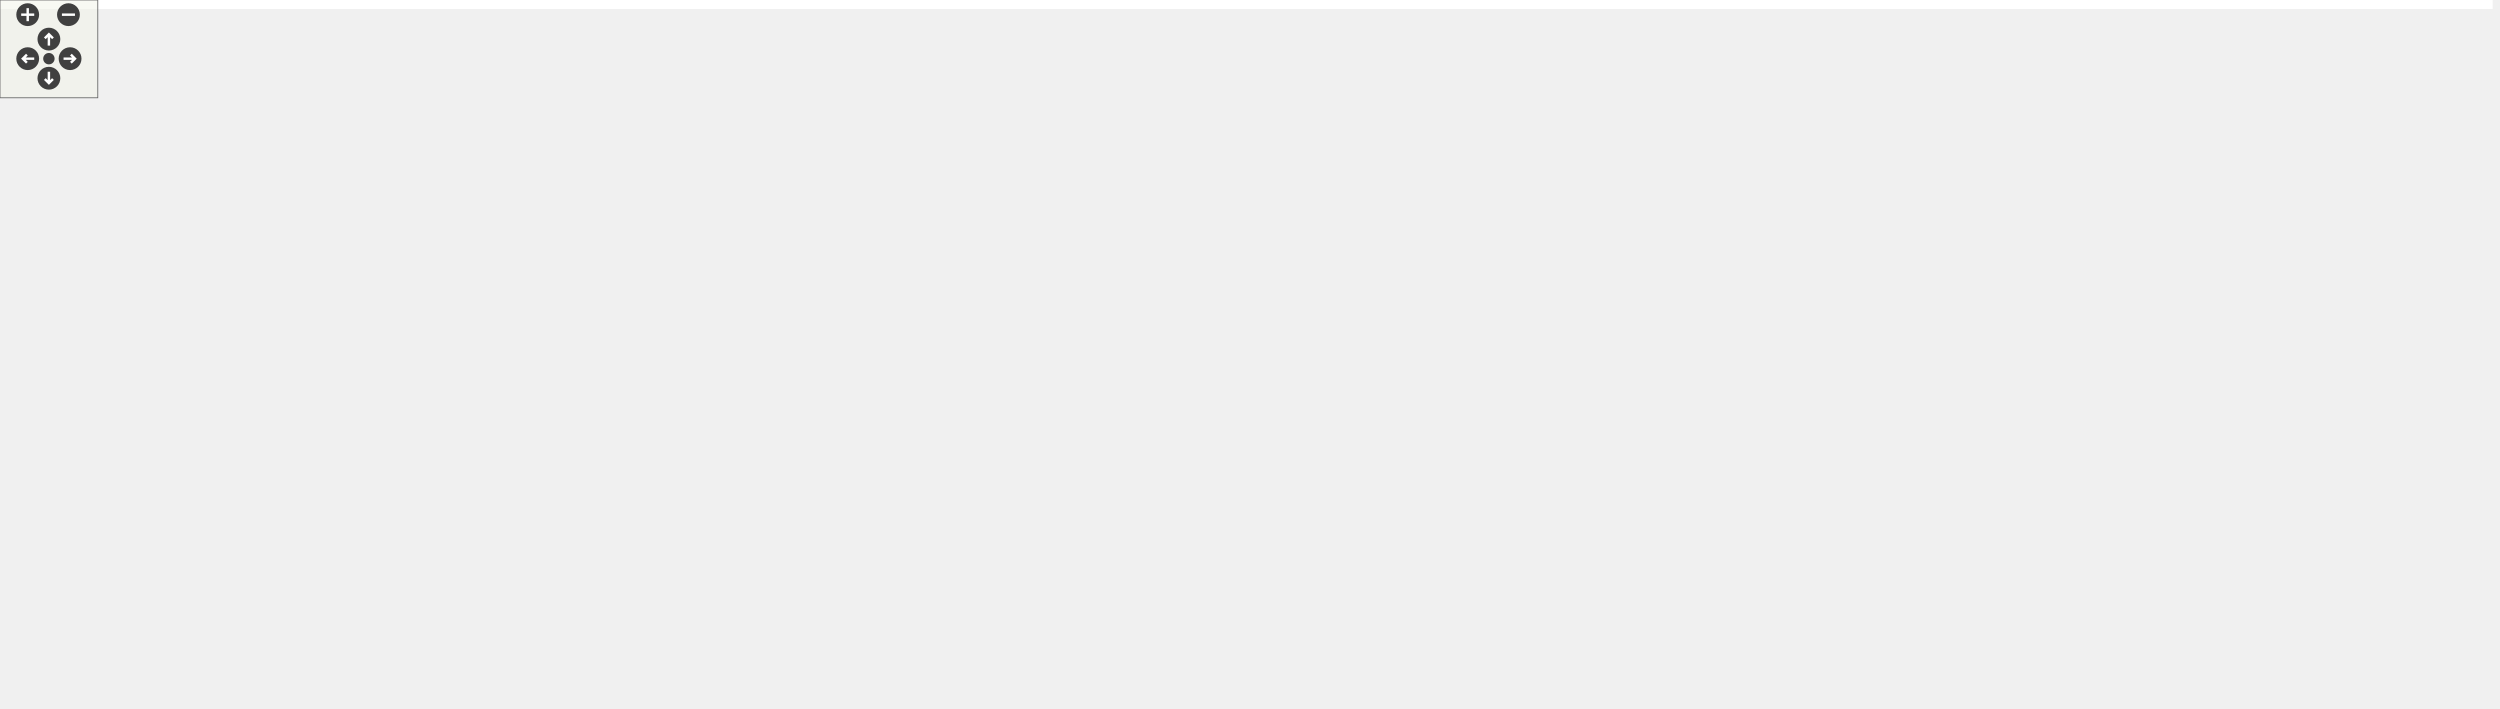
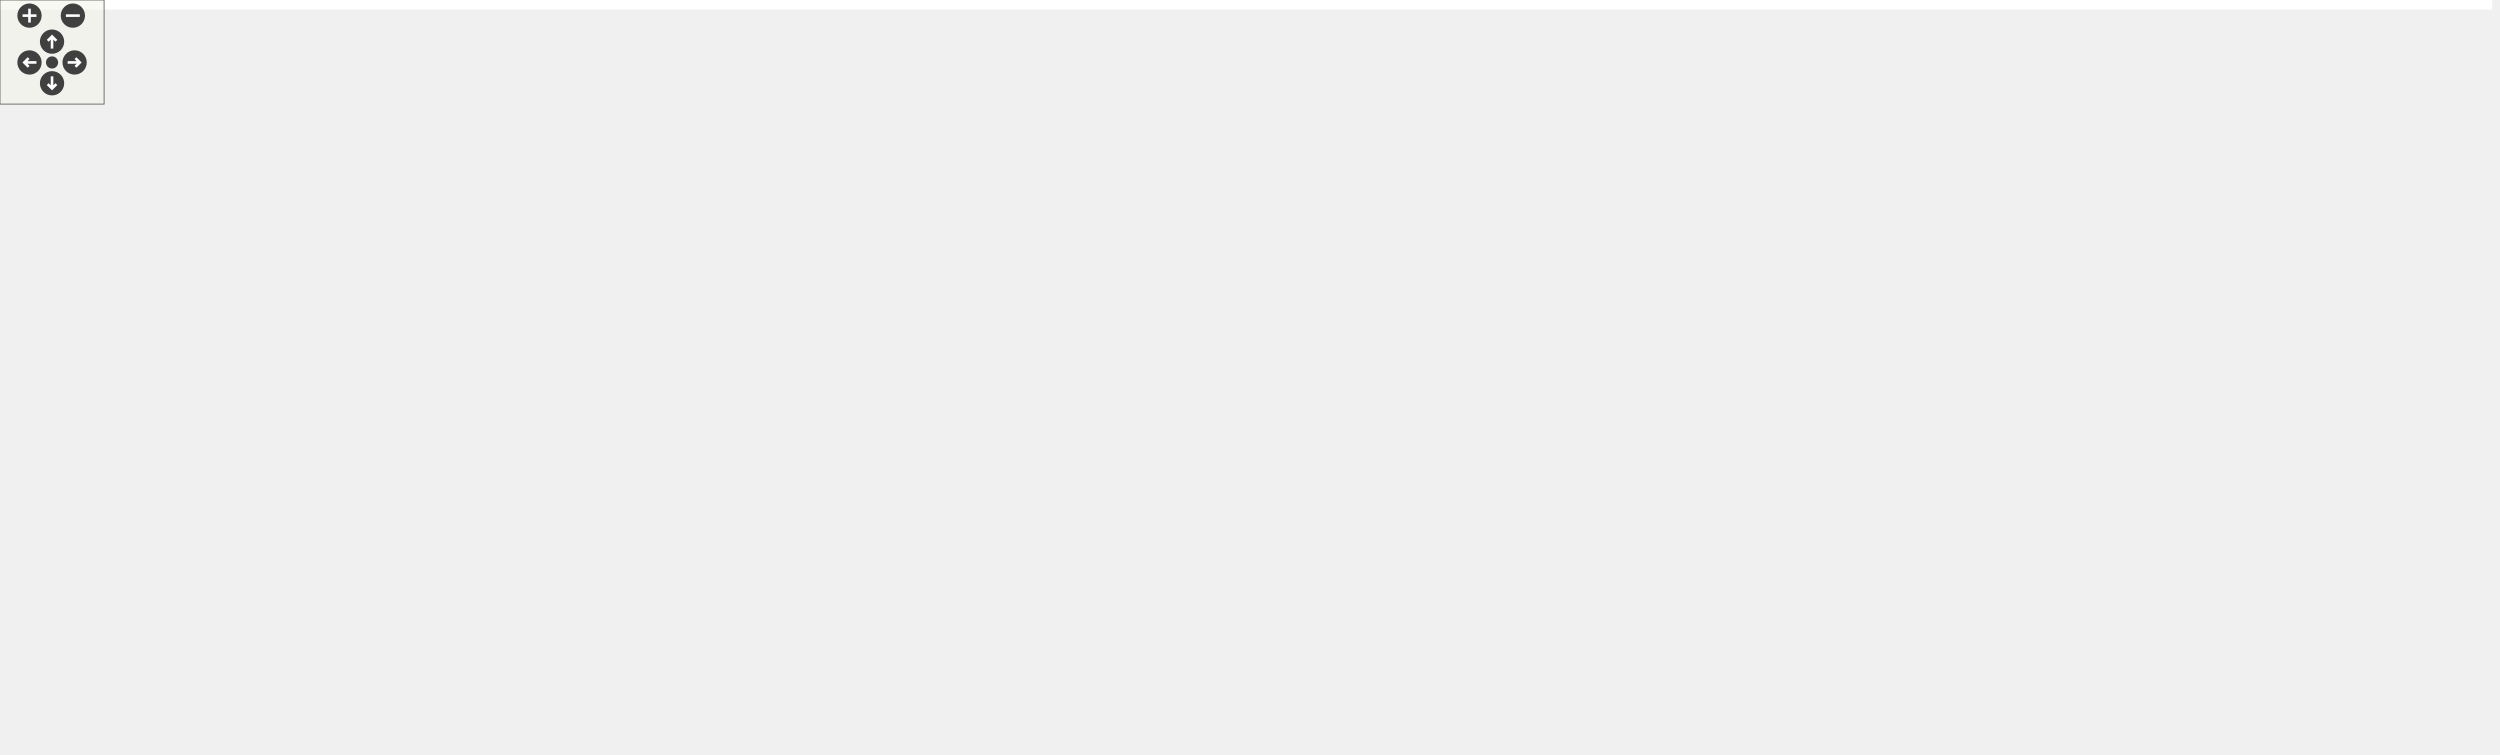
<svg xmlns="http://www.w3.org/2000/svg" xmlns:xlink="http://www.w3.org/1999/xlink" id="main" version="1.1" xml:space="preserve">
  <defs>
    <circle id="rim" cx="0" cy="0" r="7" />
    <circle id="rim2" cx="0" cy="0" r="3.5" />
    <g id="zoomPlus">
      <use xlink:href="#rim" fill="#404040">
        <set attributeName="fill" to="#808080" begin="zoomplus.mouseover" end="zoomplus.mouseout" />
      </use>
      <path d="M-4,0h8M0,-4v8" fill="none" stroke="white" stroke-width="1.5" pointer-events="none" />
    </g>
    <g id="zoomMin">
      <use xlink:href="#rim" fill="#404040">
        <set attributeName="fill" to="#808080" begin="zoomminus.mouseover" end="zoomminus.mouseout" />
      </use>
      <path d="M-4,0h8" fill="none" stroke="white" stroke-width="1.5" pointer-events="none" />
    </g>
    <g id="dirArrow">
      <path fill="none" stroke="white" stroke-width="1.5" d="M0,-3.0v7 M-2.5,-0.5L0,-3.0L2.5,-0.5" />
    </g>
    <g id="resetDef">
      <use xlink:href="#rim2" fill="#404040">
        <set attributeName="fill" to="#808080" begin="reset.mouseover" end="reset.mouseout" />
      </use>
    </g>
  </defs>
  <svg id="graph" class="graph">
    <g id="viewport">
-       <polygon fill="white" stroke="white" points="-4,5 -4,-374 1529,-374 1529,5 -4,5" />
+       <polygon fill="white" stroke="white" points="-4,5 -4,-374 1436,-374 1436,5 -4,5" />
      <g id="node1" class="node">
-         <polygon fill="#bfbfbf" stroke="black" points="1209,-348.5 1209,-369.5 1303,-369.5 1303,-348.5 1209,-348.5" />
-         <text text-anchor="middle" x="1256" y="-356.5" font-family="FreeSans.ttf" font-size="10.00">socketclient.cpp</text>
+         <polygon fill="#bfbfbf" stroke="black" points="1131,-348.5 1131,-369.5 1225,-369.5 1225,-348.5 1131,-348.5" />
+         <text text-anchor="middle" x="1178" y="-356.5" font-family="FreeSans.ttf" font-size="10.00">socketclient.cpp</text>
      </g>
      <g id="node3" class="node">
        <a xlink:href="includes_8h.xhtml" target="_top" xlink:title="All non-system includes that need to be within each .cpp file.">
-           <polygon fill="white" stroke="black" points="784,-290.5 784,-311.5 858,-311.5 858,-290.5 784,-290.5" />
-           <text text-anchor="middle" x="821" y="-298.5" font-family="FreeSans.ttf" font-size="10.00">h/includes.h</text>
+           <polygon fill="white" stroke="black" points="654,-290.5 654,-311.5 728,-311.5 728,-290.5 654,-290.5" />
+           <text text-anchor="middle" x="691" y="-298.5" font-family="FreeSans.ttf" font-size="10.00">h/includes.h</text>
        </a>
      </g>
      <g id="edge2" class="edge">
-         <path fill="none" stroke="midnightblue" d="M1208.62,-352.683C1124.91,-341.522 951.825,-318.443 868.227,-307.297" />
-         <polygon fill="midnightblue" stroke="midnightblue" points="868.621,-303.819 858.246,-305.966 867.696,-310.757 868.621,-303.819" />
+         <path fill="none" stroke="midnightblue" d="M1130.86,-353.386C1037.79,-342.302 831.404,-317.722 738.247,-306.627" />
+         <polygon fill="midnightblue" stroke="midnightblue" points="738.604,-303.145 728.26,-305.438 737.776,-310.096 738.604,-303.145" />
      </g>
      <g id="node51" class="node">
        <a xlink:href="class_8h.xhtml" target="_top" xlink:title="All class declarations.">
-           <polygon fill="white" stroke="black" points="1345.5,-290.5 1345.5,-311.5 1404.5,-311.5 1404.5,-290.5 1345.5,-290.5" />
-           <text text-anchor="middle" x="1375" y="-298.5" font-family="FreeSans.ttf" font-size="10.00">h/class.h</text>
+           <polygon fill="white" stroke="black" points="1060.5,-290.5 1060.5,-311.5 1119.5,-311.5 1119.5,-290.5 1060.5,-290.5" />
+           <text text-anchor="middle" x="1090" y="-298.5" font-family="FreeSans.ttf" font-size="10.00">h/class.h</text>
        </a>
      </g>
      <g id="edge50" class="edge">
-         <path fill="none" stroke="midnightblue" d="M1277.55,-348.497C1296.14,-339.438 1323.2,-326.246 1344.1,-316.063" />
-         <polygon fill="midnightblue" stroke="midnightblue" points="1345.75,-319.149 1353.21,-311.621 1342.69,-312.856 1345.75,-319.149" />
+         <path fill="none" stroke="midnightblue" d="M1161.86,-348.362C1148.59,-339.614 1129.57,-327.079 1114.43,-317.101" />
+         <polygon fill="midnightblue" stroke="midnightblue" points="1116.31,-314.151 1106.04,-311.571 1112.46,-319.996 1116.31,-314.151" />
      </g>
      <g id="node53" class="node">
        <a xlink:href="socketclient_8h.xhtml" target="_top" xlink:title="The SocketClient class.">
-           <polygon fill="white" stroke="black" points="1244,-174.5 1244,-195.5 1336,-195.5 1336,-174.5 1244,-174.5" />
-           <text text-anchor="middle" x="1290" y="-182.5" font-family="FreeSans.ttf" font-size="10.00">h/socketclient.h</text>
+           <polygon fill="white" stroke="black" points="1201,-174.5 1201,-195.5 1293,-195.5 1293,-174.5 1201,-174.5" />
+           <text text-anchor="middle" x="1247" y="-182.5" font-family="FreeSans.ttf" font-size="10.00">h/socketclient.h</text>
        </a>
      </g>
      <g id="edge52" class="edge">
-         <path fill="none" stroke="midnightblue" d="M1261.98,-348.402C1272.01,-329.931 1291.85,-290.336 1299,-254 1302.17,-237.913 1299.45,-219.49 1296.19,-205.729" />
-         <polygon fill="midnightblue" stroke="midnightblue" points="1299.51,-204.597 1293.57,-195.826 1292.74,-206.389 1299.51,-204.597" />
+         <path fill="none" stroke="midnightblue" d="M1195.31,-348.404C1220.38,-331.885 1265.72,-297.343 1283,-254 1290.11,-236.164 1278.23,-216.868 1266.26,-203.229" />
+         <polygon fill="midnightblue" stroke="midnightblue" points="1268.75,-200.77 1259.34,-195.905 1263.66,-205.578 1268.75,-200.77" />
      </g>
      <g id="node73" class="node">
        <a xlink:href="command_8h.xhtml" target="_top" xlink:title="The Command class.">
-           <polygon fill="white" stroke="black" points="1152.5,-290.5 1152.5,-311.5 1235.5,-311.5 1235.5,-290.5 1152.5,-290.5" />
-           <text text-anchor="middle" x="1194" y="-298.5" font-family="FreeSans.ttf" font-size="10.00">h/command.h</text>
+           <polygon fill="white" stroke="black" points="1136.5,-290.5 1136.5,-311.5 1219.5,-311.5 1219.5,-290.5 1136.5,-290.5" />
+           <text text-anchor="middle" x="1178" y="-298.5" font-family="FreeSans.ttf" font-size="10.00">h/command.h</text>
        </a>
      </g>
      <g id="edge74" class="edge">
-         <path fill="none" stroke="midnightblue" d="M1244.63,-348.362C1235.71,-340.023 1223.12,-328.242 1212.72,-318.516" />
-         <polygon fill="midnightblue" stroke="midnightblue" points="1214.99,-315.846 1205.3,-311.571 1210.21,-320.958 1214.99,-315.846" />
+         <path fill="none" stroke="midnightblue" d="M1178,-348.362C1178,-340.922 1178,-330.743 1178,-321.728" />
+         <polygon fill="midnightblue" stroke="midnightblue" points="1181.5,-321.571 1178,-311.571 1174.5,-321.571 1181.5,-321.571" />
+       </g>
+       <g id="node82" class="node">
+         <a xlink:href="list_8h.xhtml" target="_top" xlink:title="All globally referenced list / map / vector types.">
+           <polygon fill="white" stroke="black" points="1351,-116.5 1351,-137.5 1399,-137.5 1399,-116.5 1351,-116.5" />
+           <text text-anchor="middle" x="1375" y="-124.5" font-family="FreeSans.ttf" font-size="10.00">h/list.h</text>
+         </a>
+       </g>
+       <g id="edge86" class="edge">
+         <path fill="none" stroke="midnightblue" d="M1206.67,-348.447C1225.23,-340.549 1249,-328.304 1266,-312 1317.43,-262.684 1352.82,-183.883 1367.46,-147.115" />
+         <polygon fill="midnightblue" stroke="midnightblue" points="1370.82,-148.113 1371.18,-137.525 1364.3,-145.58 1370.82,-148.113" />
      </g>
      <g id="node5" class="node">
        <a xlink:href="sysincludes_8h.xhtml" target="_top" xlink:title="All system standard includes that are used within NAMS.">
-           <polygon fill="white" stroke="black" points="266,-232.5 266,-253.5 346,-253.5 346,-232.5 266,-232.5" />
-           <text text-anchor="middle" x="306" y="-240.5" font-family="FreeSans.ttf" font-size="10.00">sysincludes.h</text>
+           <polygon fill="white" stroke="black" points="220,-232.5 220,-253.5 300,-253.5 300,-232.5 220,-232.5" />
+           <text text-anchor="middle" x="260" y="-240.5" font-family="FreeSans.ttf" font-size="10.00">sysincludes.h</text>
        </a>
      </g>
      <g id="edge4" class="edge">
-         <path fill="none" stroke="midnightblue" d="M783.962,-296.829C693.211,-286.608 459.648,-260.304 356.384,-248.674" />
-         <polygon fill="midnightblue" stroke="midnightblue" points="356.546,-245.17 346.217,-247.529 355.762,-252.127 356.546,-245.17" />
+         <path fill="none" stroke="midnightblue" d="M653.88,-296.005C576.494,-285.591 397.855,-261.551 310.265,-249.764" />
+         <polygon fill="midnightblue" stroke="midnightblue" points="310.678,-246.288 300.301,-248.423 309.745,-253.226 310.678,-246.288" />
      </g>
      <g id="node21" class="node">
        <a xlink:href="limits_8h.xhtml" target="_top" xlink:title="Custom defined numeric types and system limits.">
-           <polygon fill="white" stroke="black" points="623.5,-232.5 623.5,-253.5 674.5,-253.5 674.5,-232.5 623.5,-232.5" />
-           <text text-anchor="middle" x="649" y="-240.5" font-family="FreeSans.ttf" font-size="10.00">limits.h</text>
+           <polygon fill="white" stroke="black" points="507.5,-232.5 507.5,-253.5 558.5,-253.5 558.5,-232.5 507.5,-232.5" />
+           <text text-anchor="middle" x="533" y="-240.5" font-family="FreeSans.ttf" font-size="10.00">limits.h</text>
        </a>
      </g>
      <g id="edge20" class="edge">
-         <path fill="none" stroke="midnightblue" d="M789.852,-290.497C760.064,-280.452 715.208,-265.326 684.154,-254.854" />
-         <polygon fill="midnightblue" stroke="midnightblue" points="685.187,-251.509 674.593,-251.63 682.95,-258.142 685.187,-251.509" />
+         <path fill="none" stroke="midnightblue" d="M662.387,-290.497C635.898,-280.773 596.435,-266.286 568.062,-255.871" />
+         <polygon fill="midnightblue" stroke="midnightblue" points="569.121,-252.531 558.527,-252.371 566.709,-259.103 569.121,-252.531" />
      </g>
      <g id="node25" class="node">
        <a xlink:href="macros_8h.xhtml" target="_top" xlink:title="All pre-processor macros within NAMS and select reference values.">
-           <polygon fill="white" stroke="black" points="861,-232.5 861,-253.5 923,-253.5 923,-232.5 861,-232.5" />
-           <text text-anchor="middle" x="892" y="-240.5" font-family="FreeSans.ttf" font-size="10.00">macros.h</text>
+           <polygon fill="white" stroke="black" points="585,-232.5 585,-253.5 647,-253.5 647,-232.5 585,-232.5" />
+           <text text-anchor="middle" x="616" y="-240.5" font-family="FreeSans.ttf" font-size="10.00">macros.h</text>
        </a>
      </g>
      <g id="edge24" class="edge">
-         <path fill="none" stroke="midnightblue" d="M834.022,-290.362C844.431,-281.859 859.219,-269.779 871.255,-259.947" />
-         <polygon fill="midnightblue" stroke="midnightblue" points="873.53,-262.608 879.06,-253.571 869.101,-257.187 873.53,-262.608" />
+         <path fill="none" stroke="midnightblue" d="M677.244,-290.362C666.249,-281.859 650.627,-269.779 637.914,-259.947" />
+         <polygon fill="midnightblue" stroke="midnightblue" points="639.721,-256.919 629.669,-253.571 635.438,-262.457 639.721,-256.919" />
      </g>
      <g id="node27" class="node">
        <a xlink:href="enum_8h.xhtml" target="_top" xlink:title="All numerical and boolean defines for every class and namespace.">
-           <polygon fill="white" stroke="black" points="940.5,-232.5 940.5,-253.5 993.5,-253.5 993.5,-232.5 940.5,-232.5" />
-           <text text-anchor="middle" x="967" y="-240.5" font-family="FreeSans.ttf" font-size="10.00">enum.h</text>
+           <polygon fill="white" stroke="black" points="664.5,-232.5 664.5,-253.5 717.5,-253.5 717.5,-232.5 664.5,-232.5" />
+           <text text-anchor="middle" x="691" y="-240.5" font-family="FreeSans.ttf" font-size="10.00">enum.h</text>
        </a>
      </g>
      <g id="edge26" class="edge">
-         <path fill="none" stroke="midnightblue" d="M847.439,-290.497C870.756,-281.234 904.95,-267.65 930.804,-257.379" />
-         <polygon fill="midnightblue" stroke="midnightblue" points="932.263,-260.566 940.264,-253.621 929.678,-254.06 932.263,-260.566" />
+         <path fill="none" stroke="midnightblue" d="M691,-290.362C691,-282.922 691,-272.743 691,-263.728" />
+         <polygon fill="midnightblue" stroke="midnightblue" points="694.5,-263.571 691,-253.571 687.5,-263.571 694.5,-263.571" />
      </g>
      <g id="node29" class="node">
        <a xlink:href="config_8h.xhtml" target="_top" xlink:title="NAMS configuration options.">
-           <polygon fill="white" stroke="black" points="194,-232.5 194,-253.5 248,-253.5 248,-232.5 194,-232.5" />
-           <text text-anchor="middle" x="221" y="-240.5" font-family="FreeSans.ttf" font-size="10.00">config.h</text>
+           <polygon fill="white" stroke="black" points="735,-232.5 735,-253.5 789,-253.5 789,-232.5 735,-232.5" />
+           <text text-anchor="middle" x="762" y="-240.5" font-family="FreeSans.ttf" font-size="10.00">config.h</text>
        </a>
      </g>
      <g id="edge28" class="edge">
-         <path fill="none" stroke="midnightblue" d="M783.896,-298.945C678.262,-292.935 376.438,-274.616 258.224,-253.843" />
-         <polygon fill="midnightblue" stroke="midnightblue" points="258.835,-250.397 248.365,-252.02 257.563,-257.28 258.835,-250.397" />
+         <path fill="none" stroke="midnightblue" d="M704.022,-290.362C714.431,-281.859 729.219,-269.779 741.255,-259.947" />
+         <polygon fill="midnightblue" stroke="midnightblue" points="743.53,-262.608 749.06,-253.571 739.101,-257.187 743.53,-262.608" />
      </g>
      <g id="node31" class="node">
        <a xlink:href="utils_8h.xhtml" target="_top" xlink:title="The Utils namespace.">
-           <polygon fill="white" stroke="black" points="798.5,-232.5 798.5,-253.5 843.5,-253.5 843.5,-232.5 798.5,-232.5" />
-           <text text-anchor="middle" x="821" y="-240.5" font-family="FreeSans.ttf" font-size="10.00">utils.h</text>
+           <polygon fill="white" stroke="black" points="823.5,-232.5 823.5,-253.5 868.5,-253.5 868.5,-232.5 823.5,-232.5" />
+           <text text-anchor="middle" x="846" y="-240.5" font-family="FreeSans.ttf" font-size="10.00">utils.h</text>
        </a>
      </g>
      <g id="edge30" class="edge">
-         <path fill="none" stroke="midnightblue" d="M821,-290.362C821,-282.922 821,-272.743 821,-263.728" />
-         <polygon fill="midnightblue" stroke="midnightblue" points="824.5,-263.571 821,-253.571 817.5,-263.571 824.5,-263.571" />
+         <path fill="none" stroke="midnightblue" d="M719.069,-290.497C745.642,-280.553 785.521,-265.631 813.47,-255.173" />
+         <polygon fill="midnightblue" stroke="midnightblue" points="815.041,-258.322 823.18,-251.539 812.588,-251.766 815.041,-258.322" />
      </g>
      <g id="node7" class="node">
-         <polygon fill="white" stroke="#bfbfbf" points="440,-174.5 440,-195.5 502,-195.5 502,-174.5 440,-174.5" />
-         <text text-anchor="middle" x="471" y="-182.5" font-family="FreeSans.ttf" font-size="10.00">algorithm</text>
+         <polygon fill="white" stroke="#bfbfbf" points="424,-174.5 424,-195.5 486,-195.5 486,-174.5 424,-174.5" />
+         <text text-anchor="middle" x="455" y="-182.5" font-family="FreeSans.ttf" font-size="10.00">algorithm</text>
      </g>
      <g id="edge6" class="edge">
-         <path fill="none" stroke="midnightblue" d="M335.88,-232.497C362.663,-223.082 402.145,-209.204 431.522,-198.877" />
-         <polygon fill="midnightblue" stroke="midnightblue" points="432.79,-202.141 441.064,-195.523 430.469,-195.537 432.79,-202.141" />
+         <path fill="none" stroke="midnightblue" d="M295.313,-232.497C328.677,-222.573 378.715,-207.69 413.866,-197.235" />
+         <polygon fill="midnightblue" stroke="midnightblue" points="415.223,-200.483 423.81,-194.277 413.227,-193.773 415.223,-200.483" />
      </g>
      <g id="node9" class="node">
-         <polygon fill="white" stroke="#bfbfbf" points="0,-174.5 0,-195.5 38,-195.5 38,-174.5 0,-174.5" />
-         <text text-anchor="middle" x="19" y="-182.5" font-family="FreeSans.ttf" font-size="10.00">map</text>
+         <polygon fill="white" stroke="#bfbfbf" points="0,-174.5 0,-195.5 50,-195.5 50,-174.5 0,-174.5" />
+         <text text-anchor="middle" x="25" y="-182.5" font-family="FreeSans.ttf" font-size="10.00">chrono</text>
      </g>
      <g id="edge8" class="edge">
-         <path fill="none" stroke="midnightblue" d="M265.924,-233.828C262.908,-233.192 259.908,-232.575 257,-232 167.19,-214.233 140.005,-220.955 47.835,-195.807" />
-         <polygon fill="midnightblue" stroke="midnightblue" points="48.675,-192.408 38.103,-193.101 46.8,-199.152 48.675,-192.408" />
+         <path fill="none" stroke="midnightblue" d="M219.708,-234.612C181.017,-226.327 120.752,-212.826 59.941,-196.114" />
+         <polygon fill="midnightblue" stroke="midnightblue" points="60.752,-192.707 50.18,-193.404 58.88,-199.452 60.752,-192.707" />
      </g>
      <g id="node11" class="node">
-         <polygon fill="white" stroke="#bfbfbf" points="55.5,-174.5 55.5,-195.5 102.5,-195.5 102.5,-174.5 55.5,-174.5" />
-         <text text-anchor="middle" x="79" y="-182.5" font-family="FreeSans.ttf" font-size="10.00">vector</text>
+         <polygon fill="white" stroke="#bfbfbf" points="68,-174.5 68,-195.5 106,-195.5 106,-174.5 68,-174.5" />
+         <text text-anchor="middle" x="87" y="-182.5" font-family="FreeSans.ttf" font-size="10.00">map</text>
      </g>
      <g id="edge10" class="edge">
-         <path fill="none" stroke="midnightblue" d="M265.659,-233.751C221.301,-223.505 151.933,-207.239 112.318,-196.183" />
-         <polygon fill="midnightblue" stroke="midnightblue" points="113.263,-192.812 102.686,-193.421 111.334,-199.541 113.263,-192.812" />
+         <path fill="none" stroke="midnightblue" d="M225.523,-232.474C198.035,-223.938 158.38,-211.304 115.669,-196.114" />
+         <polygon fill="midnightblue" stroke="midnightblue" points="116.816,-192.807 106.222,-192.729 114.455,-199.397 116.816,-192.807" />
      </g>
      <g id="node13" class="node">
-         <polygon fill="white" stroke="#bfbfbf" points="120,-174.5 120,-195.5 188,-195.5 188,-174.5 120,-174.5" />
-         <text text-anchor="middle" x="154" y="-182.5" font-family="FreeSans.ttf" font-size="10.00">arpa/inet.h</text>
+         <polygon fill="white" stroke="#bfbfbf" points="123.5,-174.5 123.5,-195.5 170.5,-195.5 170.5,-174.5 123.5,-174.5" />
+         <text text-anchor="middle" x="147" y="-182.5" font-family="FreeSans.ttf" font-size="10.00">vector</text>
      </g>
      <g id="edge12" class="edge">
-         <path fill="none" stroke="midnightblue" d="M278.474,-232.497C254.016,-223.164 218.062,-209.445 191.076,-199.147" />
-         <polygon fill="midnightblue" stroke="midnightblue" points="192.168,-195.818 181.578,-195.523 189.673,-202.358 192.168,-195.818" />
+         <path fill="none" stroke="midnightblue" d="M239.537,-232.497C221.967,-223.479 196.418,-210.365 176.615,-200.201" />
+         <polygon fill="midnightblue" stroke="midnightblue" points="178.188,-197.074 167.693,-195.621 174.991,-203.301 178.188,-197.074" />
      </g>
      <g id="node15" class="node">
-         <polygon fill="white" stroke="#bfbfbf" points="205.5,-174.5 205.5,-195.5 256.5,-195.5 256.5,-174.5 205.5,-174.5" />
-         <text text-anchor="middle" x="231" y="-182.5" font-family="FreeSans.ttf" font-size="10.00">errno.h</text>
+         <polygon fill="white" stroke="#bfbfbf" points="188,-174.5 188,-195.5 256,-195.5 256,-174.5 188,-174.5" />
+         <text text-anchor="middle" x="222" y="-182.5" font-family="FreeSans.ttf" font-size="10.00">arpa/inet.h</text>
      </g>
      <g id="edge14" class="edge">
-         <path fill="none" stroke="midnightblue" d="M292.244,-232.362C281.249,-223.859 265.627,-211.779 252.914,-201.947" />
-         <polygon fill="midnightblue" stroke="midnightblue" points="254.721,-198.919 244.669,-195.571 250.438,-204.457 254.721,-198.919" />
+         <path fill="none" stroke="midnightblue" d="M253.03,-232.362C247.834,-224.431 240.599,-213.389 234.422,-203.961" />
+         <polygon fill="midnightblue" stroke="midnightblue" points="237.334,-202.017 228.926,-195.571 231.478,-205.853 237.334,-202.017" />
      </g>
      <g id="node17" class="node">
-         <polygon fill="white" stroke="#bfbfbf" points="273.5,-174.5 273.5,-195.5 338.5,-195.5 338.5,-174.5 273.5,-174.5" />
-         <text text-anchor="middle" x="306" y="-182.5" font-family="FreeSans.ttf" font-size="10.00">memory.h</text>
+         <polygon fill="white" stroke="#bfbfbf" points="273.5,-174.5 273.5,-195.5 324.5,-195.5 324.5,-174.5 273.5,-174.5" />
+         <text text-anchor="middle" x="299" y="-182.5" font-family="FreeSans.ttf" font-size="10.00">errno.h</text>
      </g>
      <g id="edge16" class="edge">
-         <path fill="none" stroke="midnightblue" d="M306,-232.362C306,-224.922 306,-214.743 306,-205.728" />
-         <polygon fill="midnightblue" stroke="midnightblue" points="309.5,-205.571 306,-195.571 302.5,-205.571 309.5,-205.571" />
+         <path fill="none" stroke="midnightblue" d="M267.153,-232.362C272.486,-224.431 279.911,-213.389 286.251,-203.961" />
+         <polygon fill="midnightblue" stroke="midnightblue" points="289.217,-205.822 291.892,-195.571 283.408,-201.916 289.217,-205.822" />
      </g>
      <g id="node19" class="node">
-         <polygon fill="white" stroke="#bfbfbf" points="356,-174.5 356,-195.5 422,-195.5 422,-174.5 356,-174.5" />
-         <text text-anchor="middle" x="389" y="-182.5" font-family="FreeSans.ttf" font-size="10.00">sys/time.h</text>
+         <polygon fill="white" stroke="#bfbfbf" points="341.5,-174.5 341.5,-195.5 406.5,-195.5 406.5,-174.5 341.5,-174.5" />
+         <text text-anchor="middle" x="374" y="-182.5" font-family="FreeSans.ttf" font-size="10.00">memory.h</text>
      </g>
      <g id="edge18" class="edge">
-         <path fill="none" stroke="midnightblue" d="M321.223,-232.362C333.625,-223.696 351.346,-211.313 365.557,-201.382" />
-         <polygon fill="midnightblue" stroke="midnightblue" points="367.681,-204.168 373.873,-195.571 363.671,-198.43 367.681,-204.168" />
+         <path fill="none" stroke="midnightblue" d="M280.645,-232.497C298.37,-223.479 324.145,-210.365 344.123,-200.201" />
+         <polygon fill="midnightblue" stroke="midnightblue" points="345.798,-203.275 353.124,-195.621 342.624,-197.036 345.798,-203.275" />
      </g>
      <g id="node23" class="node">
-         <polygon fill="white" stroke="#bfbfbf" points="520,-174.5 520,-195.5 562,-195.5 562,-174.5 520,-174.5" />
-         <text text-anchor="middle" x="541" y="-182.5" font-family="FreeSans.ttf" font-size="10.00">limits</text>
+         <polygon fill="white" stroke="#bfbfbf" points="504,-174.5 504,-195.5 546,-195.5 546,-174.5 504,-174.5" />
+         <text text-anchor="middle" x="525" y="-182.5" font-family="FreeSans.ttf" font-size="10.00">limits</text>
      </g>
      <g id="edge22" class="edge">
-         <path fill="none" stroke="midnightblue" d="M629.442,-232.497C612.802,-223.56 588.673,-210.602 569.82,-200.477" />
-         <polygon fill="midnightblue" stroke="midnightblue" points="571.243,-197.269 560.777,-195.621 567.931,-203.436 571.243,-197.269" />
+         <path fill="none" stroke="midnightblue" d="M531.533,-232.362C530.506,-224.922 529.102,-214.743 527.859,-205.728" />
+         <polygon fill="midnightblue" stroke="midnightblue" points="531.292,-204.999 526.458,-195.571 524.357,-205.955 531.292,-204.999" />
      </g>
      <g id="node33" class="node">
-         <polygon fill="white" stroke="#bfbfbf" points="660,-174.5 660,-195.5 704,-195.5 704,-174.5 660,-174.5" />
-         <text text-anchor="middle" x="682" y="-182.5" font-family="FreeSans.ttf" font-size="10.00">bitset</text>
+         <polygon fill="white" stroke="#bfbfbf" points="1004,-174.5 1004,-195.5 1048,-195.5 1048,-174.5 1004,-174.5" />
+         <text text-anchor="middle" x="1026" y="-182.5" font-family="FreeSans.ttf" font-size="10.00">bitset</text>
      </g>
      <g id="edge32" class="edge">
-         <path fill="none" stroke="midnightblue" d="M798.358,-233.552C775.302,-223.932 739.367,-208.937 713.532,-198.157" />
-         <polygon fill="midnightblue" stroke="midnightblue" points="714.749,-194.873 704.173,-194.252 712.054,-201.333 714.749,-194.873" />
+         <path fill="none" stroke="midnightblue" d="M868.546,-236.16C896.028,-227.765 944.095,-212.894 994.012,-196.262" />
+         <polygon fill="midnightblue" stroke="midnightblue" points="995.31,-199.519 1003.68,-193.026 993.088,-192.881 995.31,-199.519" />
      </g>
      <g id="node35" class="node">
-         <polygon fill="white" stroke="#bfbfbf" points="721.5,-174.5 721.5,-195.5 774.5,-195.5 774.5,-174.5 721.5,-174.5" />
-         <text text-anchor="middle" x="748" y="-182.5" font-family="FreeSans.ttf" font-size="10.00">cstdarg</text>
+         <polygon fill="white" stroke="#bfbfbf" points="563.5,-174.5 563.5,-195.5 616.5,-195.5 616.5,-174.5 563.5,-174.5" />
+         <text text-anchor="middle" x="590" y="-182.5" font-family="FreeSans.ttf" font-size="10.00">cstdarg</text>
      </g>
      <g id="edge34" class="edge">
-         <path fill="none" stroke="midnightblue" d="M807.611,-232.362C796.909,-223.859 781.704,-211.779 769.329,-201.947" />
-         <polygon fill="midnightblue" stroke="midnightblue" points="771.311,-199.051 761.304,-195.571 766.957,-204.532 771.311,-199.051" />
+         <path fill="none" stroke="midnightblue" d="M823.071,-237.647C815.138,-235.821 806.185,-233.789 798,-232 724.423,-215.916 702.758,-215.78 626.735,-196.293" />
+         <polygon fill="midnightblue" stroke="midnightblue" points="627.232,-192.806 616.674,-193.683 625.475,-199.582 627.232,-192.806" />
      </g>
      <g id="node37" class="node">
-         <polygon fill="white" stroke="#bfbfbf" points="1081.5,-174.5 1081.5,-195.5 1126.5,-195.5 1126.5,-174.5 1081.5,-174.5" />
-         <text text-anchor="middle" x="1104" y="-182.5" font-family="FreeSans.ttf" font-size="10.00">cstdio</text>
+         <polygon fill="white" stroke="#bfbfbf" points="1065.5,-174.5 1065.5,-195.5 1110.5,-195.5 1110.5,-174.5 1065.5,-174.5" />
+         <text text-anchor="middle" x="1088" y="-182.5" font-family="FreeSans.ttf" font-size="10.00">cstdio</text>
      </g>
      <g id="edge36" class="edge">
-         <path fill="none" stroke="midnightblue" d="M843.542,-234.474C846.366,-233.562 849.234,-232.71 852,-232 945.286,-208.058 974.718,-219.91 1071.56,-196.033" />
-         <polygon fill="midnightblue" stroke="midnightblue" points="1072.62,-199.373 1081.46,-193.526 1070.91,-192.587 1072.62,-199.373" />
+         <path fill="none" stroke="midnightblue" d="M868.711,-238.884C905.948,-231.934 982.427,-216.825 1055.59,-196.185" />
+         <polygon fill="midnightblue" stroke="midnightblue" points="1056.77,-199.488 1065.42,-193.372 1054.84,-192.758 1056.77,-199.488" />
      </g>
      <g id="node39" class="node">
-         <polygon fill="white" stroke="#bfbfbf" points="1144,-174.5 1144,-195.5 1198,-195.5 1198,-174.5 1144,-174.5" />
-         <text text-anchor="middle" x="1171" y="-182.5" font-family="FreeSans.ttf" font-size="10.00">fstream</text>
+         <polygon fill="white" stroke="#bfbfbf" points="1128,-174.5 1128,-195.5 1182,-195.5 1182,-174.5 1128,-174.5" />
+         <text text-anchor="middle" x="1155" y="-182.5" font-family="FreeSans.ttf" font-size="10.00">fstream</text>
      </g>
      <g id="edge38" class="edge">
-         <path fill="none" stroke="midnightblue" d="M843.518,-234.38C846.347,-233.484 849.222,-232.661 852,-232 972.211,-203.377 1009.17,-221.638 1133.69,-195.99" />
-         <polygon fill="midnightblue" stroke="midnightblue" points="1134.55,-199.387 1143.61,-193.895 1133.1,-192.538 1134.55,-199.387" />
+         <path fill="none" stroke="midnightblue" d="M868.847,-240.059C914.467,-233.978 1020.19,-218.831 1118.21,-195.968" />
+         <polygon fill="midnightblue" stroke="midnightblue" points="1119.05,-199.366 1127.97,-193.658 1117.44,-192.554 1119.05,-199.366" />
      </g>
      <g id="node41" class="node">
-         <polygon fill="white" stroke="#bfbfbf" points="791.5,-174.5 791.5,-195.5 850.5,-195.5 850.5,-174.5 791.5,-174.5" />
-         <text text-anchor="middle" x="821" y="-182.5" font-family="FreeSans.ttf" font-size="10.00">iostream</text>
+         <polygon fill="white" stroke="#bfbfbf" points="633.5,-174.5 633.5,-195.5 692.5,-195.5 692.5,-174.5 633.5,-174.5" />
+         <text text-anchor="middle" x="663" y="-182.5" font-family="FreeSans.ttf" font-size="10.00">iostream</text>
      </g>
      <g id="edge40" class="edge">
-         <path fill="none" stroke="midnightblue" d="M821,-232.362C821,-224.922 821,-214.743 821,-205.728" />
-         <polygon fill="midnightblue" stroke="midnightblue" points="824.5,-205.571 821,-195.571 817.5,-205.571 824.5,-205.571" />
+         <path fill="none" stroke="midnightblue" d="M823.193,-235.772C793.066,-226.223 739.524,-209.254 702.69,-197.579" />
+         <polygon fill="midnightblue" stroke="midnightblue" points="703.368,-194.123 692.778,-194.438 701.253,-200.795 703.368,-194.123" />
      </g>
      <g id="node43" class="node">
-         <polygon fill="white" stroke="#bfbfbf" points="868,-174.5 868,-195.5 920,-195.5 920,-174.5 868,-174.5" />
-         <text text-anchor="middle" x="894" y="-182.5" font-family="FreeSans.ttf" font-size="10.00">iterator</text>
+         <polygon fill="white" stroke="#bfbfbf" points="710,-174.5 710,-195.5 762,-195.5 762,-174.5 710,-174.5" />
+         <text text-anchor="middle" x="736" y="-182.5" font-family="FreeSans.ttf" font-size="10.00">iterator</text>
      </g>
      <g id="edge42" class="edge">
-         <path fill="none" stroke="midnightblue" d="M834.389,-232.362C845.091,-223.859 860.296,-211.779 872.671,-201.947" />
-         <polygon fill="midnightblue" stroke="midnightblue" points="875.043,-204.532 880.696,-195.571 870.689,-199.051 875.043,-204.532" />
+         <path fill="none" stroke="midnightblue" d="M826.08,-232.497C809.054,-223.519 784.331,-210.484 765.091,-200.339" />
+         <polygon fill="midnightblue" stroke="midnightblue" points="766.622,-197.189 756.144,-195.621 763.357,-203.381 766.622,-197.189" />
      </g>
      <g id="node45" class="node">
-         <polygon fill="white" stroke="#bfbfbf" points="938,-174.5 938,-195.5 994,-195.5 994,-174.5 938,-174.5" />
-         <text text-anchor="middle" x="966" y="-182.5" font-family="FreeSans.ttf" font-size="10.00">sstream</text>
+         <polygon fill="white" stroke="#bfbfbf" points="780,-174.5 780,-195.5 836,-195.5 836,-174.5 780,-174.5" />
+         <text text-anchor="middle" x="808" y="-182.5" font-family="FreeSans.ttf" font-size="10.00">sstream</text>
      </g>
      <g id="edge44" class="edge">
-         <path fill="none" stroke="midnightblue" d="M843.656,-233.938C866.782,-224.687 903.023,-210.191 930.067,-199.373" />
-         <polygon fill="midnightblue" stroke="midnightblue" points="931.588,-202.534 939.573,-195.571 928.989,-196.035 931.588,-202.534" />
+         <path fill="none" stroke="midnightblue" d="M839.03,-232.362C833.834,-224.431 826.599,-213.389 820.422,-203.961" />
+         <polygon fill="midnightblue" stroke="midnightblue" points="823.334,-202.017 814.926,-195.571 817.478,-205.853 823.334,-202.017" />
      </g>
      <g id="node47" class="node">
-         <polygon fill="white" stroke="#bfbfbf" points="1011.5,-174.5 1011.5,-195.5 1064.5,-195.5 1064.5,-174.5 1011.5,-174.5" />
-         <text text-anchor="middle" x="1038" y="-182.5" font-family="FreeSans.ttf" font-size="10.00">dirent.h</text>
+         <polygon fill="white" stroke="#bfbfbf" points="853.5,-174.5 853.5,-195.5 906.5,-195.5 906.5,-174.5 853.5,-174.5" />
+         <text text-anchor="middle" x="880" y="-182.5" font-family="FreeSans.ttf" font-size="10.00">dirent.h</text>
      </g>
      <g id="edge46" class="edge">
-         <path fill="none" stroke="midnightblue" d="M843.595,-234.668C846.411,-233.723 849.262,-232.81 852,-232 915.188,-213.315 934.75,-214.225 1001.56,-196.266" />
-         <polygon fill="midnightblue" stroke="midnightblue" points="1002.58,-199.615 1011.3,-193.603 1000.74,-192.862 1002.58,-199.615" />
+         <path fill="none" stroke="midnightblue" d="M852.236,-232.362C856.837,-224.513 863.225,-213.616 868.714,-204.253" />
+         <polygon fill="midnightblue" stroke="midnightblue" points="871.766,-205.968 873.803,-195.571 865.727,-202.428 871.766,-205.968" />
      </g>
      <g id="node49" class="node">
-         <polygon fill="white" stroke="#bfbfbf" points="579.5,-174.5 579.5,-195.5 642.5,-195.5 642.5,-174.5 579.5,-174.5" />
-         <text text-anchor="middle" x="611" y="-182.5" font-family="FreeSans.ttf" font-size="10.00">sys/stat.h</text>
+         <polygon fill="white" stroke="#bfbfbf" points="923.5,-174.5 923.5,-195.5 986.5,-195.5 986.5,-174.5 923.5,-174.5" />
+         <text text-anchor="middle" x="955" y="-182.5" font-family="FreeSans.ttf" font-size="10.00">sys/stat.h</text>
      </g>
      <g id="edge48" class="edge">
-         <path fill="none" stroke="midnightblue" d="M798.127,-236.683C763.215,-227.04 696.098,-208.503 652.456,-196.45" />
-         <polygon fill="midnightblue" stroke="midnightblue" points="653.282,-193.047 642.711,-193.758 651.418,-199.794 653.282,-193.047" />
+         <path fill="none" stroke="midnightblue" d="M865.739,-232.497C882.61,-223.519 907.109,-210.484 926.174,-200.339" />
+         <polygon fill="midnightblue" stroke="midnightblue" points="927.856,-203.409 935.039,-195.621 924.567,-197.229 927.856,-203.409" />
      </g>
      <g id="node55" class="node">
-         <polygon fill="white" stroke="#bfbfbf" points="1145.5,-116.5 1145.5,-137.5 1192.5,-137.5 1192.5,-116.5 1145.5,-116.5" />
-         <text text-anchor="middle" x="1169" y="-124.5" font-family="FreeSans.ttf" font-size="10.00">deque</text>
+         <polygon fill="white" stroke="#bfbfbf" points="1144.5,-116.5 1144.5,-137.5 1191.5,-137.5 1191.5,-116.5 1144.5,-116.5" />
+         <text text-anchor="middle" x="1168" y="-124.5" font-family="FreeSans.ttf" font-size="10.00">deque</text>
      </g>
      <g id="edge54" class="edge">
-         <path fill="none" stroke="midnightblue" d="M1268.09,-174.497C1249.19,-165.438 1221.67,-152.246 1200.42,-142.063" />
-         <polygon fill="midnightblue" stroke="midnightblue" points="1201.69,-138.788 1191.16,-137.621 1198.66,-145.1 1201.69,-138.788" />
+         <path fill="none" stroke="midnightblue" d="M1232.51,-174.362C1220.82,-165.777 1204.16,-153.546 1190.7,-143.664" />
+         <polygon fill="midnightblue" stroke="midnightblue" points="1192.53,-140.667 1182.4,-137.571 1188.39,-146.31 1192.53,-140.667" />
      </g>
      <g id="node57" class="node">
-         <polygon fill="white" stroke="#bfbfbf" points="1209.5,-116.5 1209.5,-137.5 1262.5,-137.5 1262.5,-116.5 1209.5,-116.5" />
-         <text text-anchor="middle" x="1236" y="-124.5" font-family="FreeSans.ttf" font-size="10.00">netdb.h</text>
+         <polygon fill="white" stroke="#bfbfbf" points="1208.5,-116.5 1208.5,-137.5 1261.5,-137.5 1261.5,-116.5 1208.5,-116.5" />
+         <text text-anchor="middle" x="1235" y="-124.5" font-family="FreeSans.ttf" font-size="10.00">netdb.h</text>
      </g>
      <g id="edge56" class="edge">
-         <path fill="none" stroke="midnightblue" d="M1280.1,-174.362C1272.48,-166.186 1261.79,-154.702 1252.84,-145.091" />
-         <polygon fill="midnightblue" stroke="midnightblue" points="1255.22,-142.505 1245.84,-137.571 1250.09,-147.275 1255.22,-142.505" />
+         <path fill="none" stroke="midnightblue" d="M1244.8,-174.362C1243.24,-166.84 1241.11,-156.519 1239.23,-147.431" />
+         <polygon fill="midnightblue" stroke="midnightblue" points="1242.64,-146.654 1237.19,-137.571 1235.79,-148.072 1242.64,-146.654" />
      </g>
      <g id="node59" class="node">
        <a xlink:href="socket_8h.xhtml" target="_top" xlink:title="The Socket class.">
-           <polygon fill="white" stroke="black" points="1297.5,-0.5 1297.5,-21.5 1354.5,-21.5 1354.5,-0.5 1297.5,-0.5" />
-           <text text-anchor="middle" x="1326" y="-8.5" font-family="FreeSans.ttf" font-size="10.00">socket.h</text>
+           <polygon fill="white" stroke="black" points="1155.5,-0.5 1155.5,-21.5 1212.5,-21.5 1212.5,-0.5 1155.5,-0.5" />
+           <text text-anchor="middle" x="1184" y="-8.5" font-family="FreeSans.ttf" font-size="10.00">socket.h</text>
        </a>
      </g>
      <g id="edge58" class="edge">
-         <path fill="none" stroke="midnightblue" d="M1290.88,-174.322C1292.84,-152.302 1298.28,-100.362 1309,-58 1311.27,-49.01 1314.61,-39.334 1317.73,-31.113" />
-         <polygon fill="midnightblue" stroke="midnightblue" points="1321.05,-32.224 1321.46,-21.637 1314.54,-29.658 1321.05,-32.224" />
+         <path fill="none" stroke="midnightblue" d="M1210.7,-174.413C1181.78,-165.157 1144.73,-151.172 1136,-138 1116.36,-108.359 1122.22,-90.777 1136,-58 1140.96,-46.192 1150.5,-35.865 1159.78,-27.922" />
+         <polygon fill="midnightblue" stroke="midnightblue" points="1162.1,-30.547 1167.74,-21.577 1157.74,-25.072 1162.1,-30.547" />
      </g>
      <g id="node61" class="node">
        <a xlink:href="server_8h.xhtml" target="_top" xlink:title="The Server class.">
-           <polygon fill="white" stroke="black" points="1333.5,-116.5 1333.5,-137.5 1388.5,-137.5 1388.5,-116.5 1333.5,-116.5" />
-           <text text-anchor="middle" x="1361" y="-124.5" font-family="FreeSans.ttf" font-size="10.00">server.h</text>
+           <polygon fill="white" stroke="black" points="1278.5,-116.5 1278.5,-137.5 1333.5,-137.5 1333.5,-116.5 1278.5,-116.5" />
+           <text text-anchor="middle" x="1306" y="-124.5" font-family="FreeSans.ttf" font-size="10.00">server.h</text>
        </a>
      </g>
      <g id="edge60" class="edge">
-         <path fill="none" stroke="midnightblue" d="M1297.66,-174.362C1306.65,-165.777 1321.35,-153.546 1334.43,-143.664" />
-         <polygon fill="midnightblue" stroke="midnightblue" points="1336.73,-146.316 1342.71,-137.571 1332.58,-140.678 1336.73,-146.316" />
+         <path fill="none" stroke="midnightblue" d="M1252.46,-174.362C1259.53,-165.941 1271.38,-154.011 1282.24,-144.231" />
+         <polygon fill="midnightblue" stroke="midnightblue" points="1284.65,-146.776 1289.89,-137.571 1280.05,-141.496 1284.65,-146.776" />
      </g>
      <g id="edge68" class="edge">
-         <path fill="none" stroke="midnightblue" d="M1353.41,-137.571C1344.45,-146.136 1329.76,-158.364 1316.68,-168.259" />
-         <polygon fill="midnightblue" stroke="midnightblue" points="1314.36,-165.614 1308.39,-174.362 1318.51,-171.252 1314.36,-165.614" />
+         <path fill="none" stroke="midnightblue" d="M1300.6,-137.571C1293.55,-145.973 1281.71,-157.9 1270.84,-167.691" />
+         <polygon fill="midnightblue" stroke="midnightblue" points="1268.43,-165.155 1263.19,-174.362 1273.03,-170.433 1268.43,-165.155" />
      </g>
      <g id="node63" class="node">
-         <polygon fill="white" stroke="#bfbfbf" points="1478,-58.5 1478,-79.5 1524,-79.5 1524,-58.5 1478,-58.5" />
-         <text text-anchor="middle" x="1501" y="-66.5" font-family="FreeSans.ttf" font-size="10.00">fcntl.h</text>
+         <polygon fill="white" stroke="#bfbfbf" points="1145,-58.5 1145,-79.5 1191,-79.5 1191,-58.5 1145,-58.5" />
+         <text text-anchor="middle" x="1168" y="-66.5" font-family="FreeSans.ttf" font-size="10.00">fcntl.h</text>
      </g>
      <g id="edge62" class="edge">
-         <path fill="none" stroke="midnightblue" d="M1386.35,-116.497C1409.31,-106.986 1443.26,-92.921 1468.26,-82.564" />
-         <polygon fill="midnightblue" stroke="midnightblue" points="1469.8,-85.715 1477.7,-78.654 1467.12,-79.248 1469.8,-85.715" />
+         <path fill="none" stroke="midnightblue" d="M1281.01,-116.497C1258.52,-107.044 1225.32,-93.091 1200.72,-82.752" />
+         <polygon fill="midnightblue" stroke="midnightblue" points="1202,-79.493 1191.42,-78.845 1199.29,-85.946 1202,-79.493" />
      </g>
      <g id="node65" class="node">
-         <a xlink:href="list_8h.xhtml" target="_top" xlink:title="All globally referenced list / map / vector types.">
-           <polygon fill="white" stroke="black" points="1421.5,-58.5 1421.5,-79.5 1460.5,-79.5 1460.5,-58.5 1421.5,-58.5" />
-           <text text-anchor="middle" x="1441" y="-66.5" font-family="FreeSans.ttf" font-size="10.00">list.h</text>
-         </a>
+         <polygon fill="white" stroke="#bfbfbf" points="1312.5,-58.5 1312.5,-79.5 1383.5,-79.5 1383.5,-58.5 1312.5,-58.5" />
+         <text text-anchor="middle" x="1348" y="-66.5" font-family="FreeSans.ttf" font-size="10.00">forward_list</text>
      </g>
      <g id="edge64" class="edge">
-         <path fill="none" stroke="midnightblue" d="M1375.67,-116.362C1387.51,-107.777 1404.39,-95.546 1418.02,-85.664" />
-         <polygon fill="midnightblue" stroke="midnightblue" points="1420.38,-88.274 1426.42,-79.571 1416.27,-82.607 1420.38,-88.274" />
+         <path fill="none" stroke="midnightblue" d="M1313.7,-116.362C1319.45,-108.431 1327.44,-97.388 1334.27,-87.961" />
+         <polygon fill="midnightblue" stroke="midnightblue" points="1337.32,-89.723 1340.35,-79.571 1331.65,-85.617 1337.32,-89.723" />
+       </g>
+       <g id="node67" class="node">
+         <polygon fill="white" stroke="#bfbfbf" points="1401,-58.5 1401,-79.5 1431,-79.5 1431,-58.5 1401,-58.5" />
+         <text text-anchor="middle" x="1416" y="-66.5" font-family="FreeSans.ttf" font-size="10.00">list</text>
+       </g>
+       <g id="edge66" class="edge">
+         <path fill="none" stroke="midnightblue" d="M1325.92,-116.497C1344.44,-106.734 1372.05,-92.171 1391.83,-81.747" />
+         <polygon fill="midnightblue" stroke="midnightblue" points="1393.61,-84.761 1400.83,-77.001 1390.35,-78.569 1393.61,-84.761" />
      </g>
      <g id="node70" class="node">
        <a xlink:href="socketserver_8h.xhtml" target="_top" xlink:title="The SocketServer class.">
-           <polygon fill="white" stroke="black" points="1318,-58.5 1318,-79.5 1404,-79.5 1404,-58.5 1318,-58.5" />
-           <text text-anchor="middle" x="1361" y="-66.5" font-family="FreeSans.ttf" font-size="10.00">socketserver.h</text>
+           <polygon fill="white" stroke="black" points="1209,-58.5 1209,-79.5 1295,-79.5 1295,-58.5 1209,-58.5" />
+           <text text-anchor="middle" x="1252" y="-66.5" font-family="FreeSans.ttf" font-size="10.00">socketserver.h</text>
        </a>
      </g>
      <g id="edge70" class="edge">
-         <path fill="none" stroke="midnightblue" d="M1361,-116.362C1361,-108.922 1361,-98.743 1361,-89.728" />
-         <polygon fill="midnightblue" stroke="midnightblue" points="1364.5,-89.571 1361,-79.571 1357.5,-89.571 1364.5,-89.571" />
-       </g>
-       <g id="node67" class="node">
-         <polygon fill="white" stroke="#bfbfbf" points="1426,-0.5 1426,-21.5 1456,-21.5 1456,-0.5 1426,-0.5" />
-         <text text-anchor="middle" x="1441" y="-8.5" font-family="FreeSans.ttf" font-size="10.00">list</text>
-       </g>
-       <g id="edge66" class="edge">
-         <path fill="none" stroke="midnightblue" d="M1441,-58.362C1441,-50.922 1441,-40.743 1441,-31.728" />
-         <polygon fill="midnightblue" stroke="midnightblue" points="1444.5,-31.571 1441,-21.571 1437.5,-31.571 1444.5,-31.571" />
+         <path fill="none" stroke="midnightblue" d="M1296.1,-116.362C1288.48,-108.186 1277.79,-96.703 1268.84,-87.091" />
+         <polygon fill="midnightblue" stroke="midnightblue" points="1271.22,-84.505 1261.84,-79.571 1266.09,-89.275 1271.22,-84.505" />
      </g>
      <g id="edge72" class="edge">
-         <path fill="none" stroke="midnightblue" d="M1354.58,-58.362C1349.84,-50.513 1343.27,-39.616 1337.62,-30.253" />
-         <polygon fill="midnightblue" stroke="midnightblue" points="1340.54,-28.324 1332.38,-21.571 1334.55,-31.941 1340.54,-28.324" />
+         <path fill="none" stroke="midnightblue" d="M1239.53,-58.362C1229.65,-49.941 1215.67,-38.011 1204.2,-28.231" />
+         <polygon fill="midnightblue" stroke="midnightblue" points="1206.27,-25.397 1196.39,-21.571 1201.73,-30.723 1206.27,-25.397" />
      </g>
      <g id="edge76" class="edge">
-         <path fill="none" stroke="midnightblue" d="M1184.84,-290.313C1176.82,-280.877 1164.94,-266.687 1155,-254 1142.04,-237.455 1127.87,-218.188 1117.77,-204.225" />
-         <polygon fill="midnightblue" stroke="midnightblue" points="1120.45,-201.964 1111.77,-195.897 1114.77,-206.056 1120.45,-201.964" />
+         <path fill="none" stroke="midnightblue" d="M1168.84,-290.313C1160.82,-280.877 1148.94,-266.687 1139,-254 1126.04,-237.455 1111.87,-218.188 1101.77,-204.225" />
+         <polygon fill="midnightblue" stroke="midnightblue" points="1104.45,-201.964 1095.77,-195.897 1098.77,-206.056 1104.45,-201.964" />
      </g>
      <g id="edge80" class="edge">
-         <path fill="none" stroke="midnightblue" d="M1183.71,-290.475C1175.78,-281.58 1165.45,-268.07 1161,-254 1155.94,-237.997 1159.3,-219.087 1163.44,-205.114" />
-         <polygon fill="midnightblue" stroke="midnightblue" points="1166.79,-206.115 1166.63,-195.522 1160.15,-203.906 1166.79,-206.115" />
+         <path fill="none" stroke="midnightblue" d="M1167.71,-290.475C1159.78,-281.58 1149.45,-268.07 1145,-254 1139.94,-237.997 1143.3,-219.087 1147.44,-205.114" />
+         <polygon fill="midnightblue" stroke="midnightblue" points="1150.79,-206.115 1150.63,-195.522 1144.15,-203.906 1150.79,-206.115" />
      </g>
      <g id="node76" class="node">
-         <polygon fill="white" stroke="#bfbfbf" points="1170,-232.5 1170,-253.5 1218,-253.5 1218,-232.5 1170,-232.5" />
-         <text text-anchor="middle" x="1194" y="-240.5" font-family="FreeSans.ttf" font-size="10.00">dlfcn.h</text>
+         <polygon fill="white" stroke="#bfbfbf" points="1154,-232.5 1154,-253.5 1202,-253.5 1202,-232.5 1154,-232.5" />
+         <text text-anchor="middle" x="1178" y="-240.5" font-family="FreeSans.ttf" font-size="10.00">dlfcn.h</text>
      </g>
      <g id="edge78" class="edge">
-         <path fill="none" stroke="midnightblue" d="M1194,-290.362C1194,-282.922 1194,-272.743 1194,-263.728" />
-         <polygon fill="midnightblue" stroke="midnightblue" points="1197.5,-263.571 1194,-253.571 1190.5,-263.571 1197.5,-263.571" />
+         <path fill="none" stroke="midnightblue" d="M1178,-290.362C1178,-282.922 1178,-272.743 1178,-263.728" />
+         <polygon fill="midnightblue" stroke="midnightblue" points="1181.5,-263.571 1178,-253.571 1174.5,-263.571 1181.5,-263.571" />
      </g>
      <g id="node79" class="node">
        <a xlink:href="plugin_8h.xhtml" target="_top" xlink:title="The Plugin class.">
-           <polygon fill="white" stroke="black" points="1236,-232.5 1236,-253.5 1290,-253.5 1290,-232.5 1236,-232.5" />
-           <text text-anchor="middle" x="1263" y="-240.5" font-family="FreeSans.ttf" font-size="10.00">plugin.h</text>
+           <polygon fill="white" stroke="black" points="1220,-232.5 1220,-253.5 1274,-253.5 1274,-232.5 1220,-232.5" />
+           <text text-anchor="middle" x="1247" y="-240.5" font-family="FreeSans.ttf" font-size="10.00">plugin.h</text>
        </a>
      </g>
      <g id="edge82" class="edge">
-         <path fill="none" stroke="midnightblue" d="M1206.66,-290.362C1216.67,-281.941 1230.87,-270.011 1242.5,-260.231" />
-         <polygon fill="midnightblue" stroke="midnightblue" points="1245.02,-262.684 1250.42,-253.571 1240.52,-257.326 1245.02,-262.684" />
+         <path fill="none" stroke="midnightblue" d="M1190.66,-290.362C1200.67,-281.941 1214.87,-270.011 1226.5,-260.231" />
+         <polygon fill="midnightblue" stroke="midnightblue" points="1229.02,-262.684 1234.42,-253.571 1224.52,-257.326 1229.02,-262.684" />
      </g>
      <g id="edge84" class="edge">
-         <path fill="none" stroke="midnightblue" d="M1267.95,-232.362C1271.53,-224.677 1276.47,-214.069 1280.76,-204.84" />
-         <polygon fill="midnightblue" stroke="midnightblue" points="1284.03,-206.114 1285.08,-195.571 1277.69,-203.159 1284.03,-206.114" />
+         <path fill="none" stroke="midnightblue" d="M1247,-232.362C1247,-224.922 1247,-214.743 1247,-205.728" />
+         <polygon fill="midnightblue" stroke="midnightblue" points="1250.5,-205.571 1247,-195.571 1243.5,-205.571 1250.5,-205.571" />
+       </g>
+       <g id="edge88" class="edge">
+         <path fill="none" stroke="midnightblue" d="M1370.05,-116.362C1366.47,-108.677 1361.53,-98.069 1357.24,-88.84" />
+         <polygon fill="midnightblue" stroke="midnightblue" points="1360.31,-87.159 1352.92,-79.571 1353.97,-90.114 1360.31,-87.159" />
+       </g>
+       <g id="edge90" class="edge">
+         <path fill="none" stroke="midnightblue" d="M1382.52,-116.362C1388.13,-108.431 1395.93,-97.388 1402.6,-87.961" />
+         <polygon fill="midnightblue" stroke="midnightblue" points="1405.61,-89.757 1408.53,-79.571 1399.9,-85.716 1405.61,-89.757" />
      </g>
    </g>
  </svg>
  <g id="navigator" transform="translate(0 0)" fill="#404254">
    <rect fill="#f2f5e9" fill-opacity="0.5" stroke="#606060" stroke-width=".5" x="0" y="0" width="60" height="60" />
    <use id="zoomplus" xlink:href="#zoomPlus" x="17" y="9" />
    <use id="zoomminus" xlink:href="#zoomMin" x="42" y="9" />
    <use id="reset" xlink:href="#resetDef" x="30" y="36" />
    <g id="arrowUp" xlink:href="#dirArrow" transform="translate(30 24)">
      <use xlink:href="#rim" fill="#404040">
        <set attributeName="fill" to="#808080" begin="arrowUp.mouseover" end="arrowUp.mouseout" />
      </use>
      <path fill="none" stroke="white" stroke-width="1.5" d="M0,-3.0v7 M-2.5,-0.5L0,-3.0L2.5,-0.5" />
    </g>
    <g id="arrowRight" xlink:href="#dirArrow" transform="rotate(90) translate(36 -43)">
      <use xlink:href="#rim" fill="#404040">
        <set attributeName="fill" to="#808080" begin="arrowRight.mouseover" end="arrowRight.mouseout" />
      </use>
      <path fill="none" stroke="white" stroke-width="1.5" d="M0,-3.0v7 M-2.5,-0.5L0,-3.0L2.5,-0.5" />
    </g>
    <g id="arrowDown" xlink:href="#dirArrow" transform="rotate(180) translate(-30 -48)">
      <use xlink:href="#rim" fill="#404040">
        <set attributeName="fill" to="#808080" begin="arrowDown.mouseover" end="arrowDown.mouseout" />
      </use>
      <path fill="none" stroke="white" stroke-width="1.5" d="M0,-3.0v7 M-2.5,-0.5L0,-3.0L2.5,-0.5" />
    </g>
    <g id="arrowLeft" xlink:href="#dirArrow" transform="rotate(270) translate(-36 17)">
      <use xlink:href="#rim" fill="#404040">
        <set attributeName="fill" to="#808080" begin="arrowLeft.mouseover" end="arrowLeft.mouseout" />
      </use>
      <path fill="none" stroke="white" stroke-width="1.5" d="M0,-3.0v7 M-2.5,-0.5L0,-3.0L2.5,-0.5" />
    </g>
  </g>
</svg>
